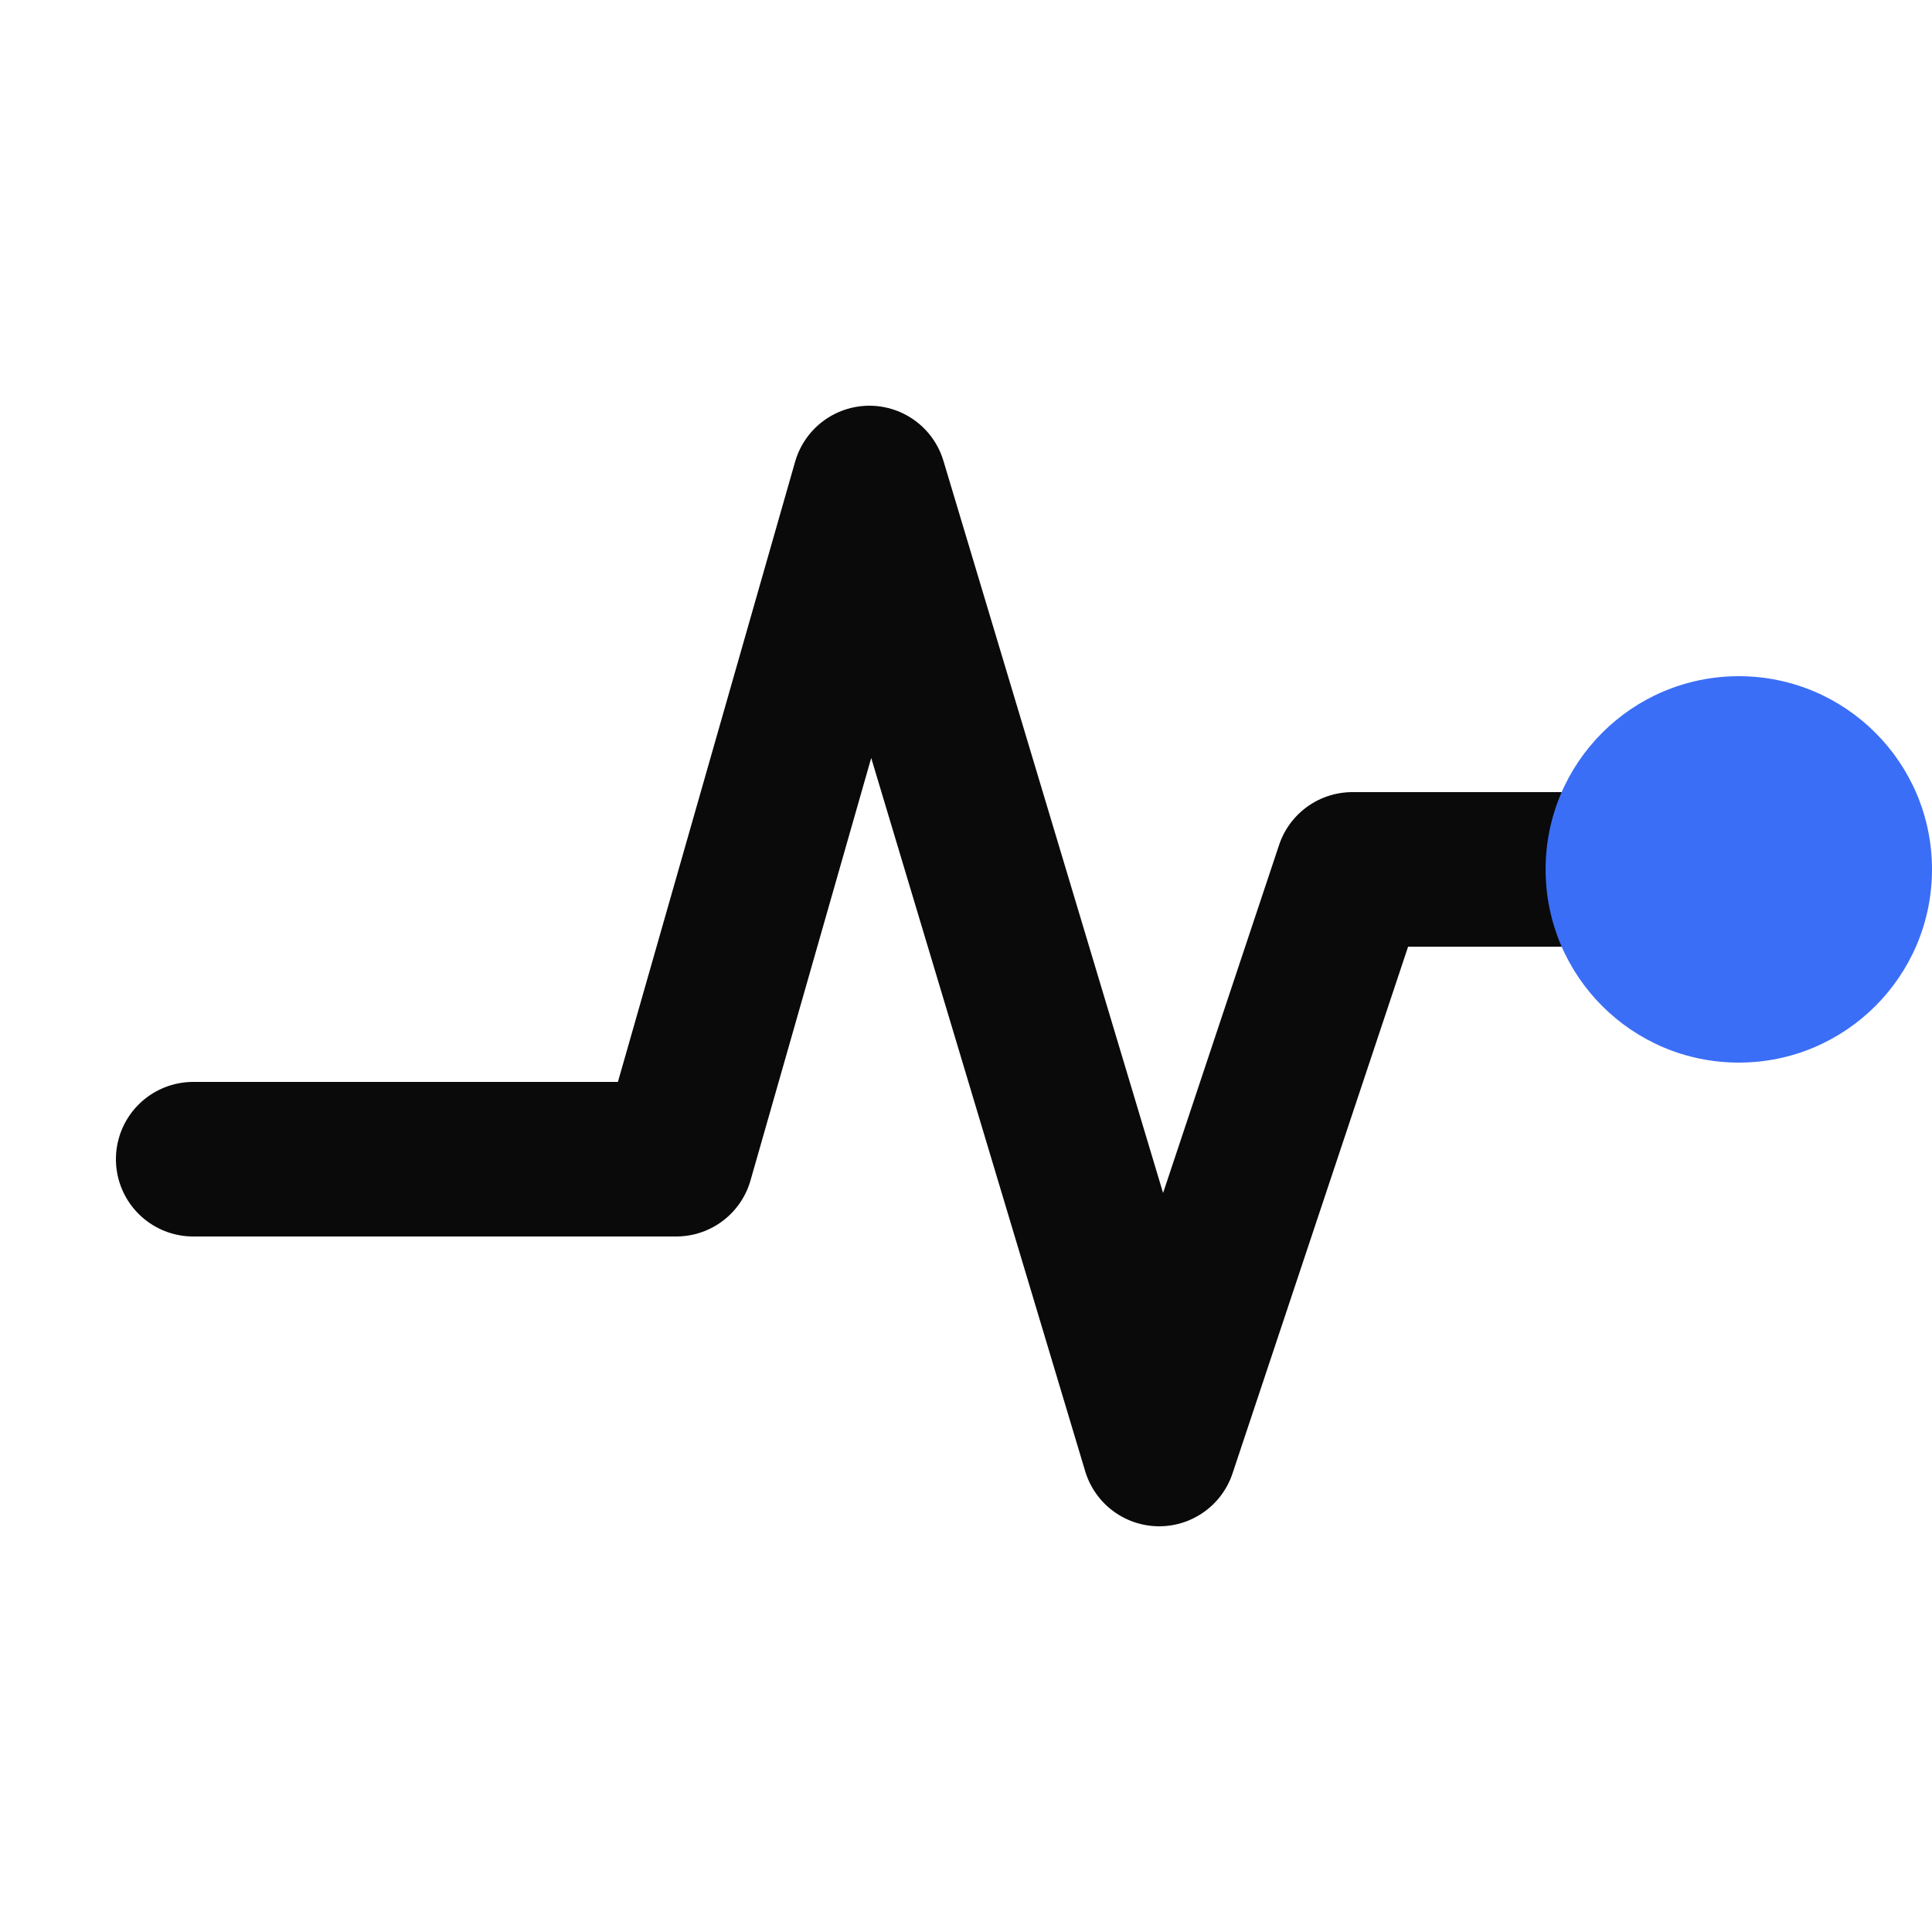
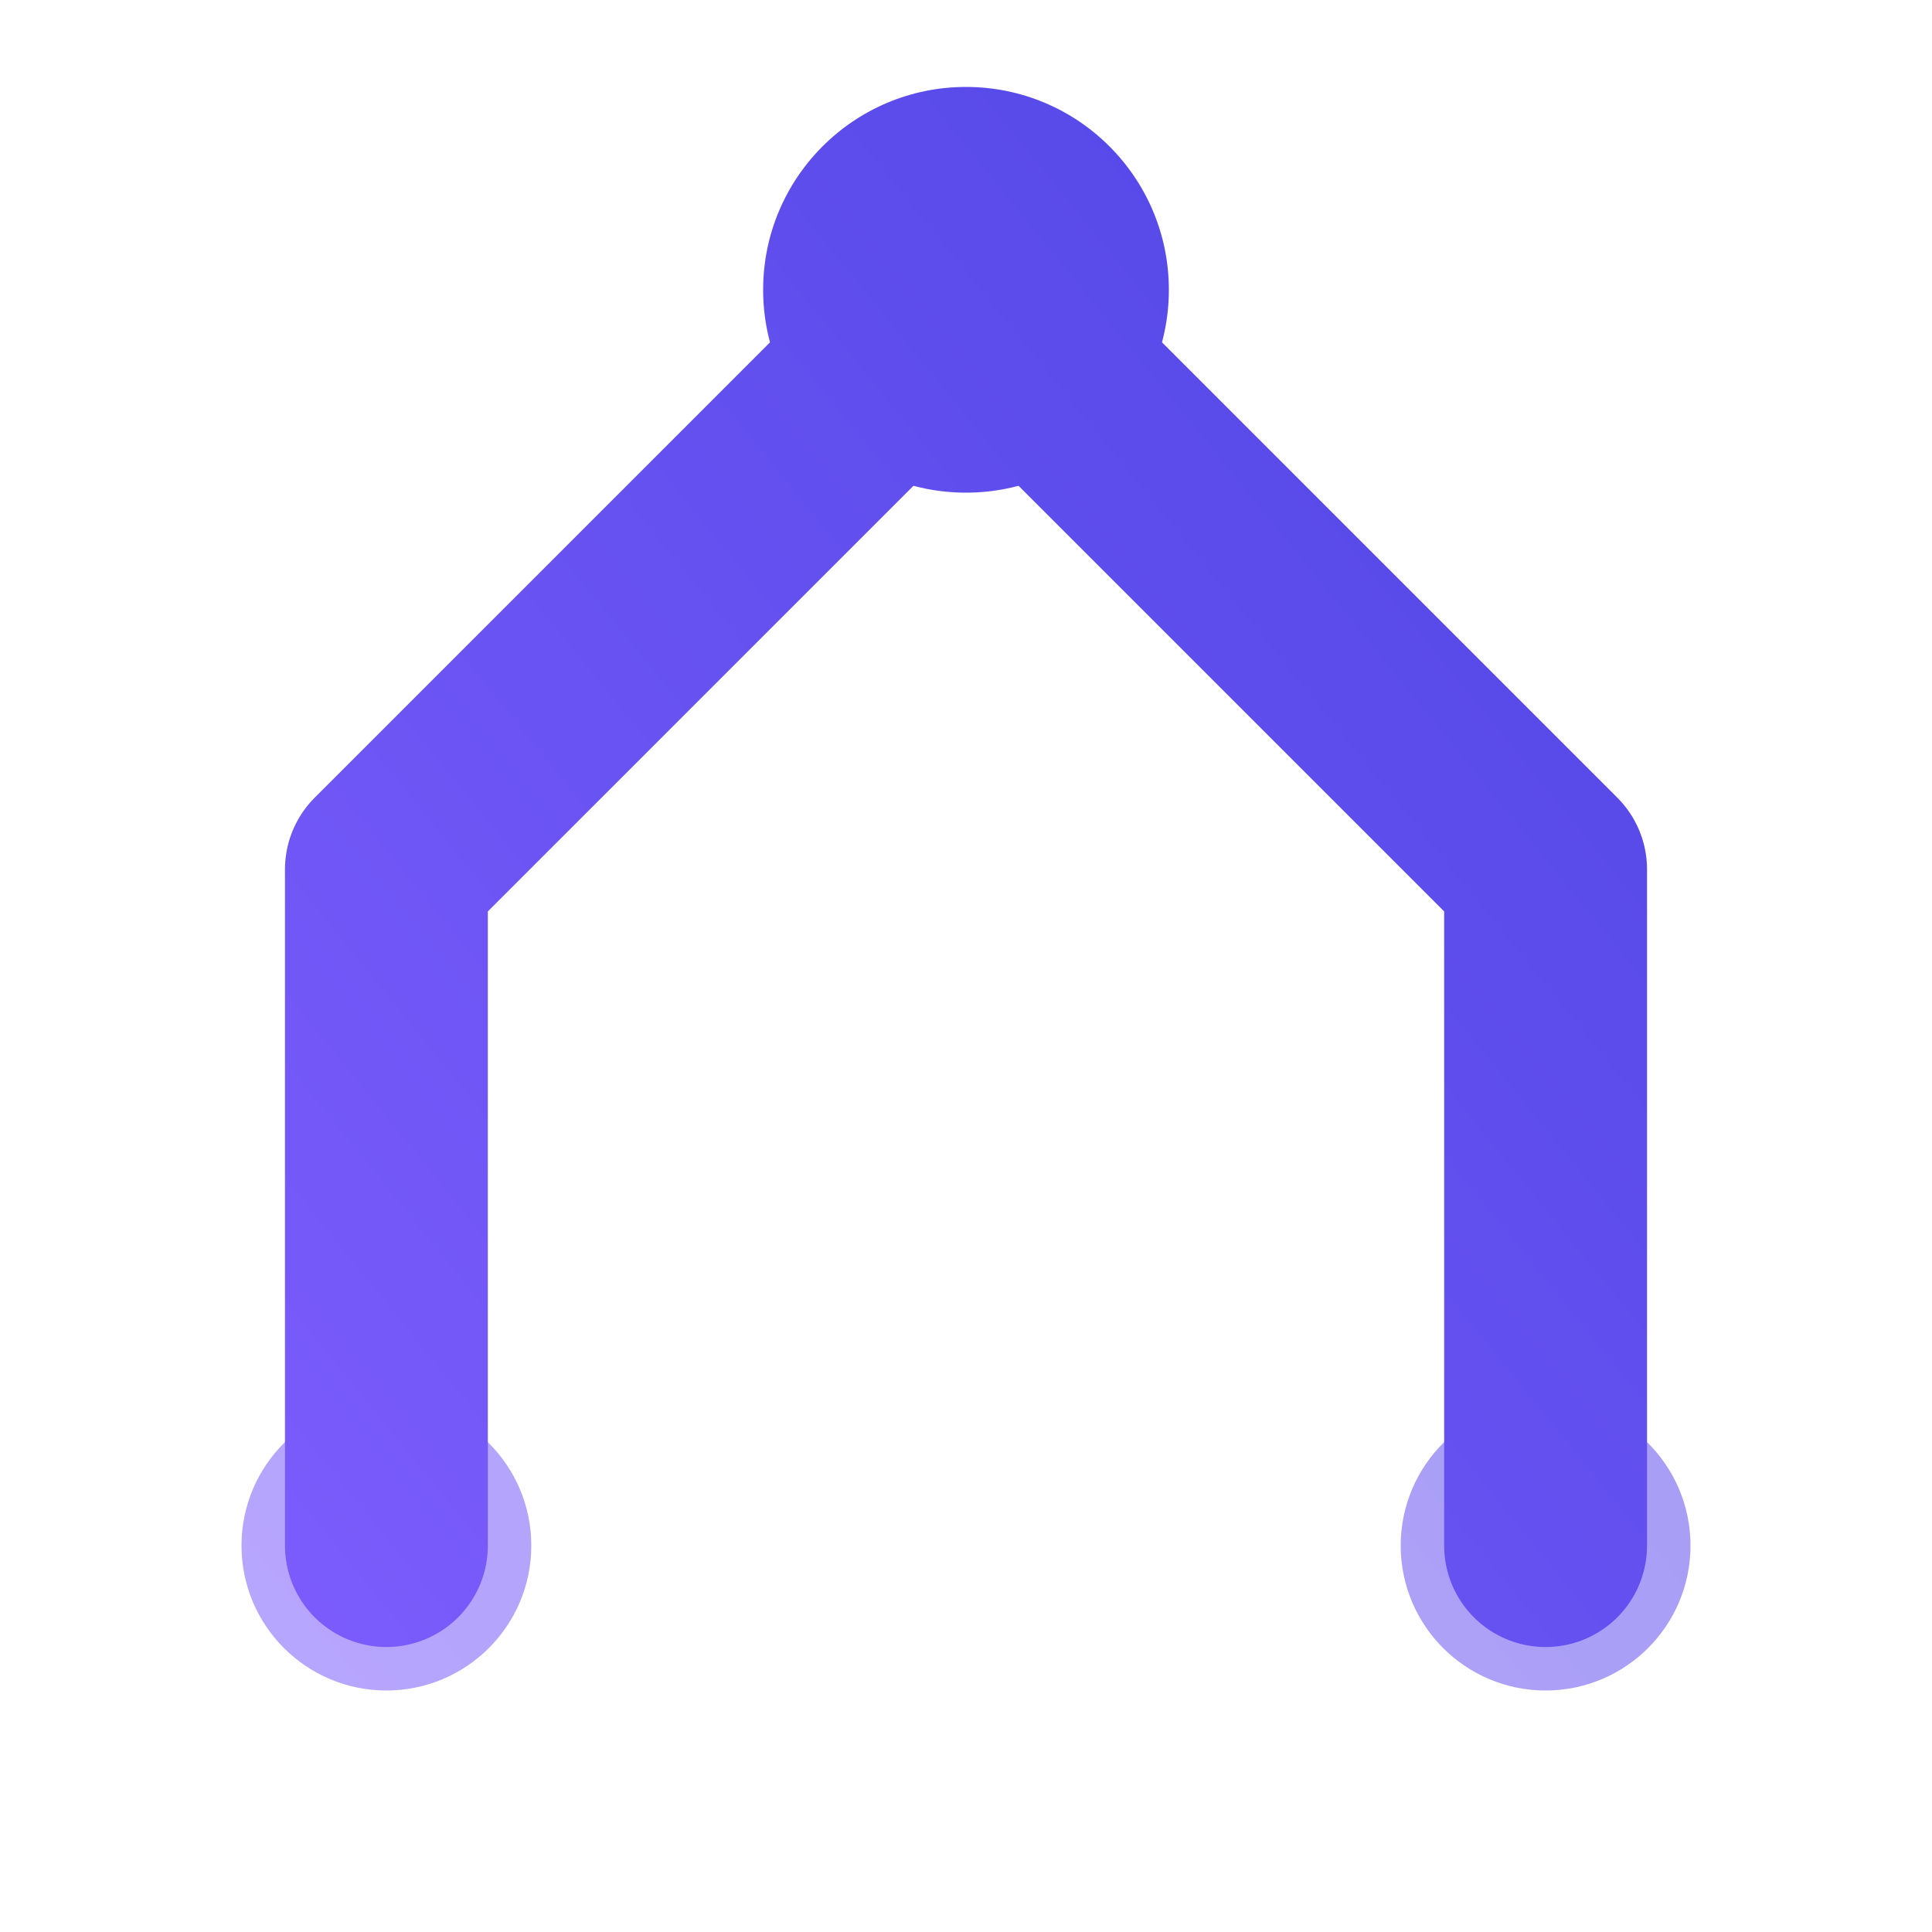
<svg xmlns="http://www.w3.org/2000/svg" viewBox="0 0 20 20" width="20" height="20" role="img" aria-label="INOVIXUX mark">
-   <path d="M2 12 L7 12 L9 5 L12 15 L14 9 L18 9" fill="none" stroke="#0A0A0A" stroke-width="1.6" stroke-linecap="round" stroke-linejoin="round" />
-   <circle cx="18" cy="9" r="2" fill="#3B6EF6" />
+   <defs>
+     <linearGradient id="inoGrad" x1="2" y1="16" x2="18" y2="3" gradientUnits="userSpaceOnUse">
+       <stop offset="0" stop-color="#7C5CFC" />
+       <stop offset="1" stop-color="#4F46E5" />
+     </linearGradient>
+   </defs>
+   <path d="M4 16 L4 9 L10 3 L16 9 L16 16" fill="none" stroke="url(#inoGrad)" stroke-width="2.1" stroke-linecap="round" stroke-linejoin="round" />
+   <circle cx="10" cy="3" r="2.1" fill="url(#inoGrad)" />
+   <circle cx="4" cy="16" r="1.5" fill="url(#inoGrad)" opacity="0.55" />
+   <circle cx="16" cy="16" r="1.5" fill="url(#inoGrad)" opacity="0.55" />
</svg>
